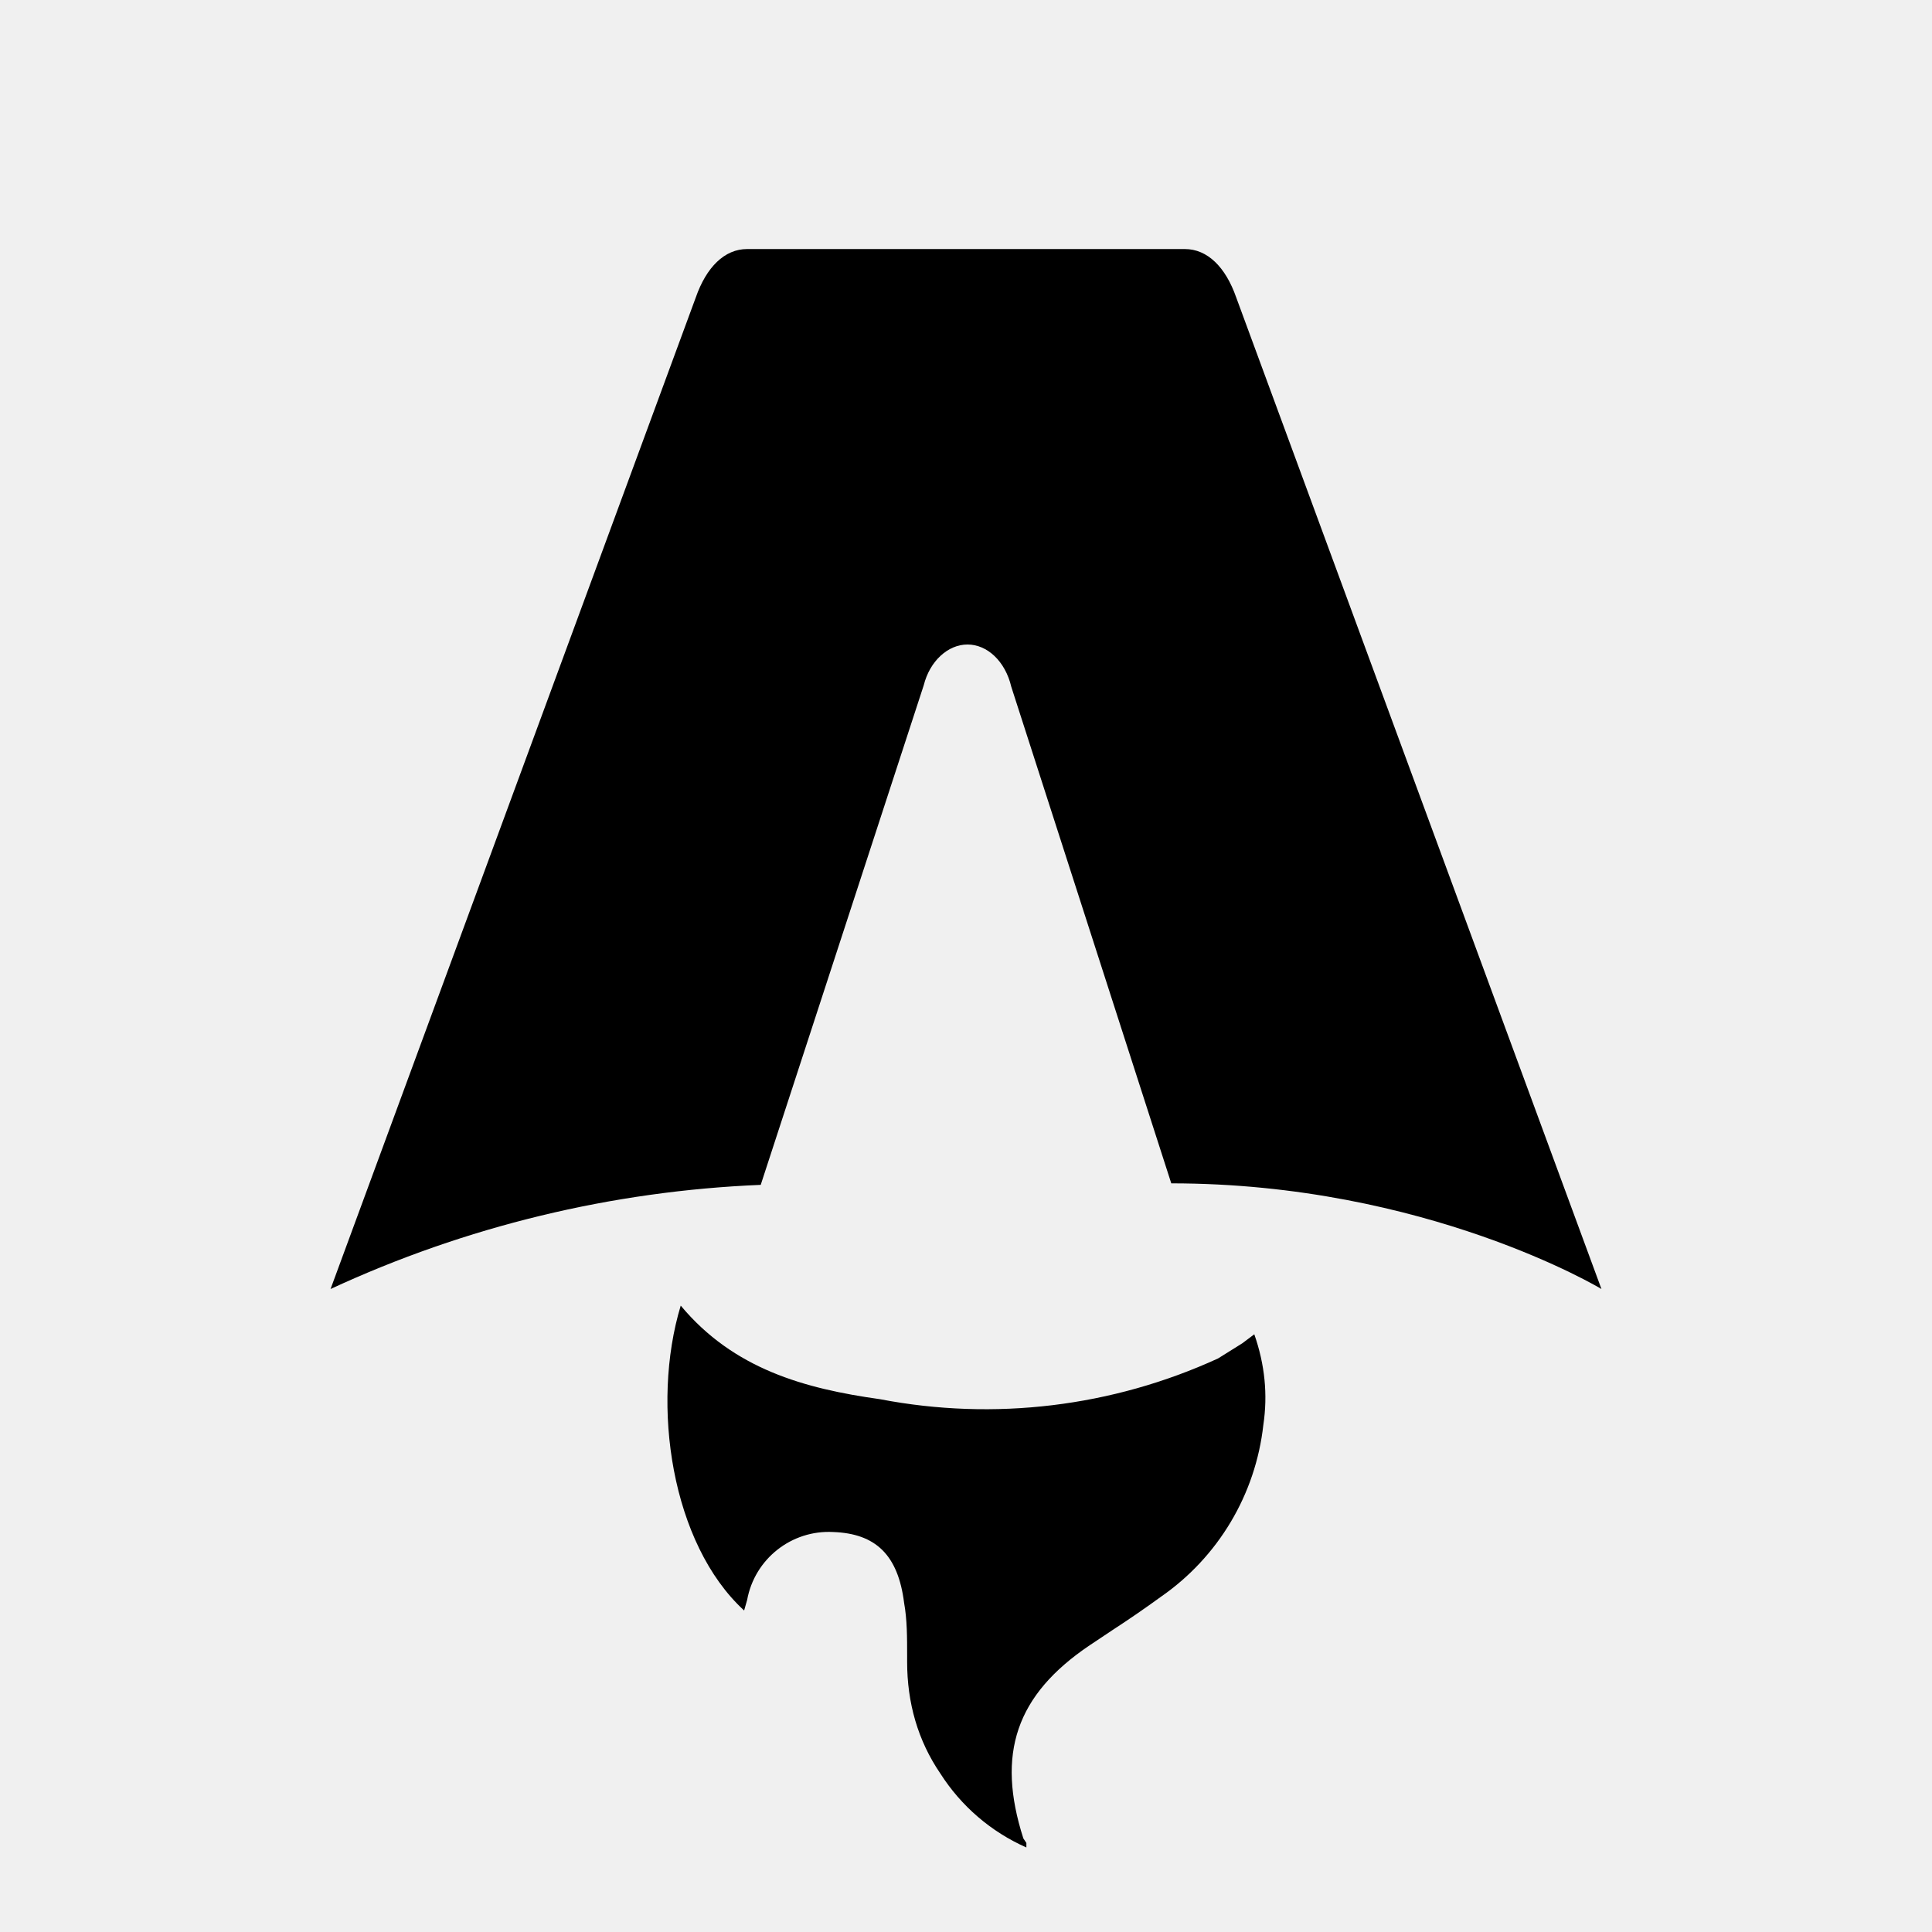
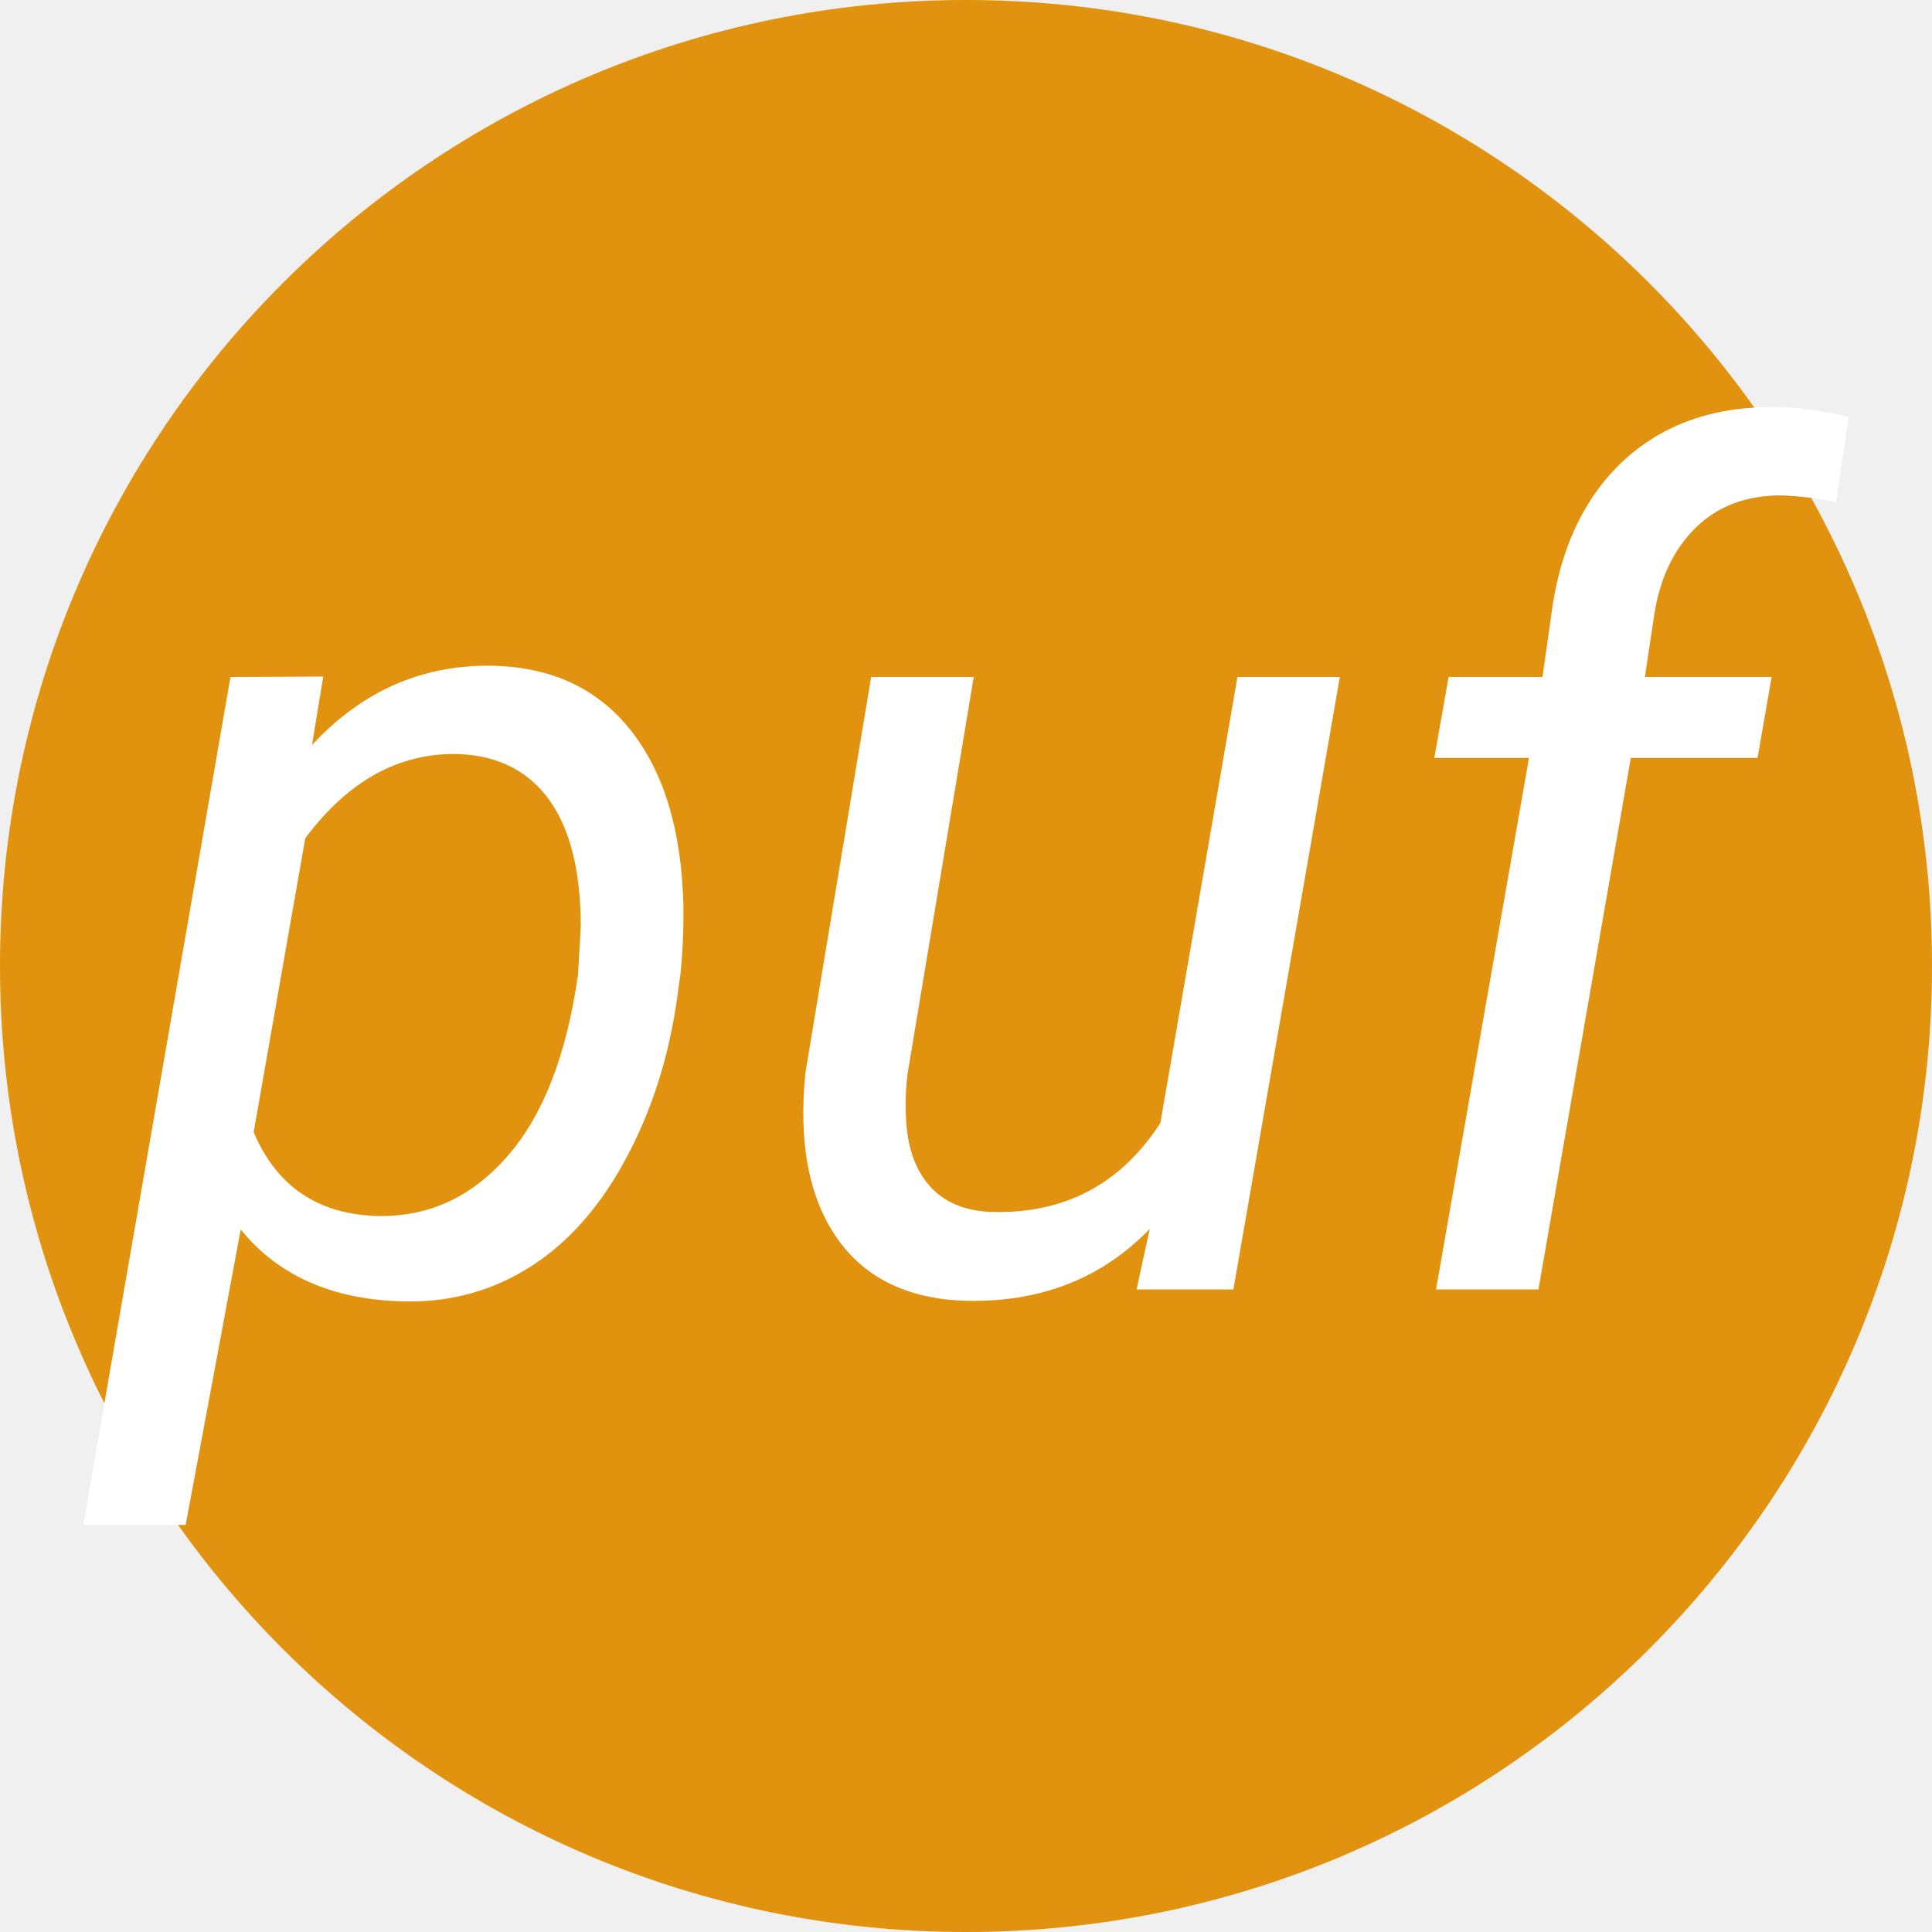
- <svg xmlns="http://www.w3.org/2000/svg" fill="none" viewBox="0 0 128 128">
-   <path d="M50.4 78.5a75.1 75.1 0 0 0-28.5 6.9l24.2-65.7c.7-2 1.9-3.2 3.4-3.2h29c1.5 0 2.7 1.2 3.4 3.2l24.2 65.7s-11.6-7-28.5-7L67 45.5c-.4-1.7-1.6-2.8-2.9-2.8-1.3 0-2.5 1.1-2.9 2.7L50.4 78.5Zm-1.1 28.2Zm-4.2-20.2c-2 6.6-.6 15.8 4.2 20.2a17.5 17.5 0 0 1 .2-.7 5.5 5.5 0 0 1 5.7-4.5c2.8.1 4.3 1.5 4.7 4.7.2 1.1.2 2.3.2 3.5v.4c0 2.7.7 5.2 2.2 7.4a13 13 0 0 0 5.7 4.9v-.3l-.2-.3c-1.8-5.6-.5-9.5 4.4-12.8l1.5-1a73 73 0 0 0 3.2-2.2 16 16 0 0 0 6.8-11.4c.3-2 .1-4-.6-6l-.8.6-1.6 1a37 37 0 0 1-22.4 2.7c-5-.7-9.7-2-13.2-6.2Z" />
-   <style>
-         path { fill: #000; }
-         @media (prefers-color-scheme: dark) {
-             path { fill: #FFF; }
-         }
-     </style>
+ <svg xmlns="http://www.w3.org/2000/svg" width="256" height="256" viewBox="0 0 100 100">
+   <rect width="100" height="100" rx="50" fill="#e1920f" />
+   <path fill="#fff" d="M35.22 50.43L35.13 51.04Q34.55 55.87 32.52 59.74Q30.50 63.61 27.51 65.53Q24.53 67.45 20.89 67.36L20.89 67.36Q15.39 67.24 12.46 63.64L12.46 63.64L9.61 78.93L4.31 78.93L11.93 35.04L16.73 35.02L16.15 38.56Q20.07 34.34 25.55 34.46L25.55 34.46Q30.12 34.58 32.67 37.83Q35.22 41.08 35.37 46.79L35.37 46.79Q35.40 48.67 35.22 50.43L35.22 50.43ZM29.92 50.43L29.92 50.43L30.06 47.96Q30.06 43.69 28.44 41.42Q26.81 39.15 23.74 39.03L23.74 39.03Q19.14 38.91 15.80 43.39L15.80 43.39L13.13 58.60Q14.92 62.82 19.55 62.94L19.55 62.94Q23.50 63.02 26.27 59.84Q29.04 56.67 29.92 50.43ZM58.83 66.74L59.51 63.61Q55.79 67.45 50.04 67.33L50.04 67.33Q45.50 67.21 43.32 64.08Q41.14 60.94 41.69 55.52L41.69 55.52L45.09 35.04L50.40 35.04L46.97 55.61Q46.82 56.90 46.91 58.13L46.91 58.13Q47.06 60.24 48.17 61.44Q49.28 62.64 51.27 62.73L51.27 62.73Q56.96 62.91 60.06 58.13L60.06 58.13L64.05 35.04L69.35 35.04L63.84 66.74L58.83 66.74ZM79.63 66.74L74.33 66.74L79.14 39.23L74.24 39.23L74.98 35.04L79.84 35.04L80.37 31.29Q81.13 26.52 84.06 23.82L84.06 23.82Q87.13 21.01 91.91 21.07L91.91 21.07Q93.40 21.07 95.69 21.57L95.69 21.57L95.04 25.99Q93.64 25.70 92.20 25.64L92.20 25.64Q89.45 25.64 87.73 27.35Q86.02 29.07 85.61 31.91L85.61 31.91L85.14 35.04L91.70 35.04L90.97 39.23L84.41 39.23L79.63 66.74Z" />
</svg>
